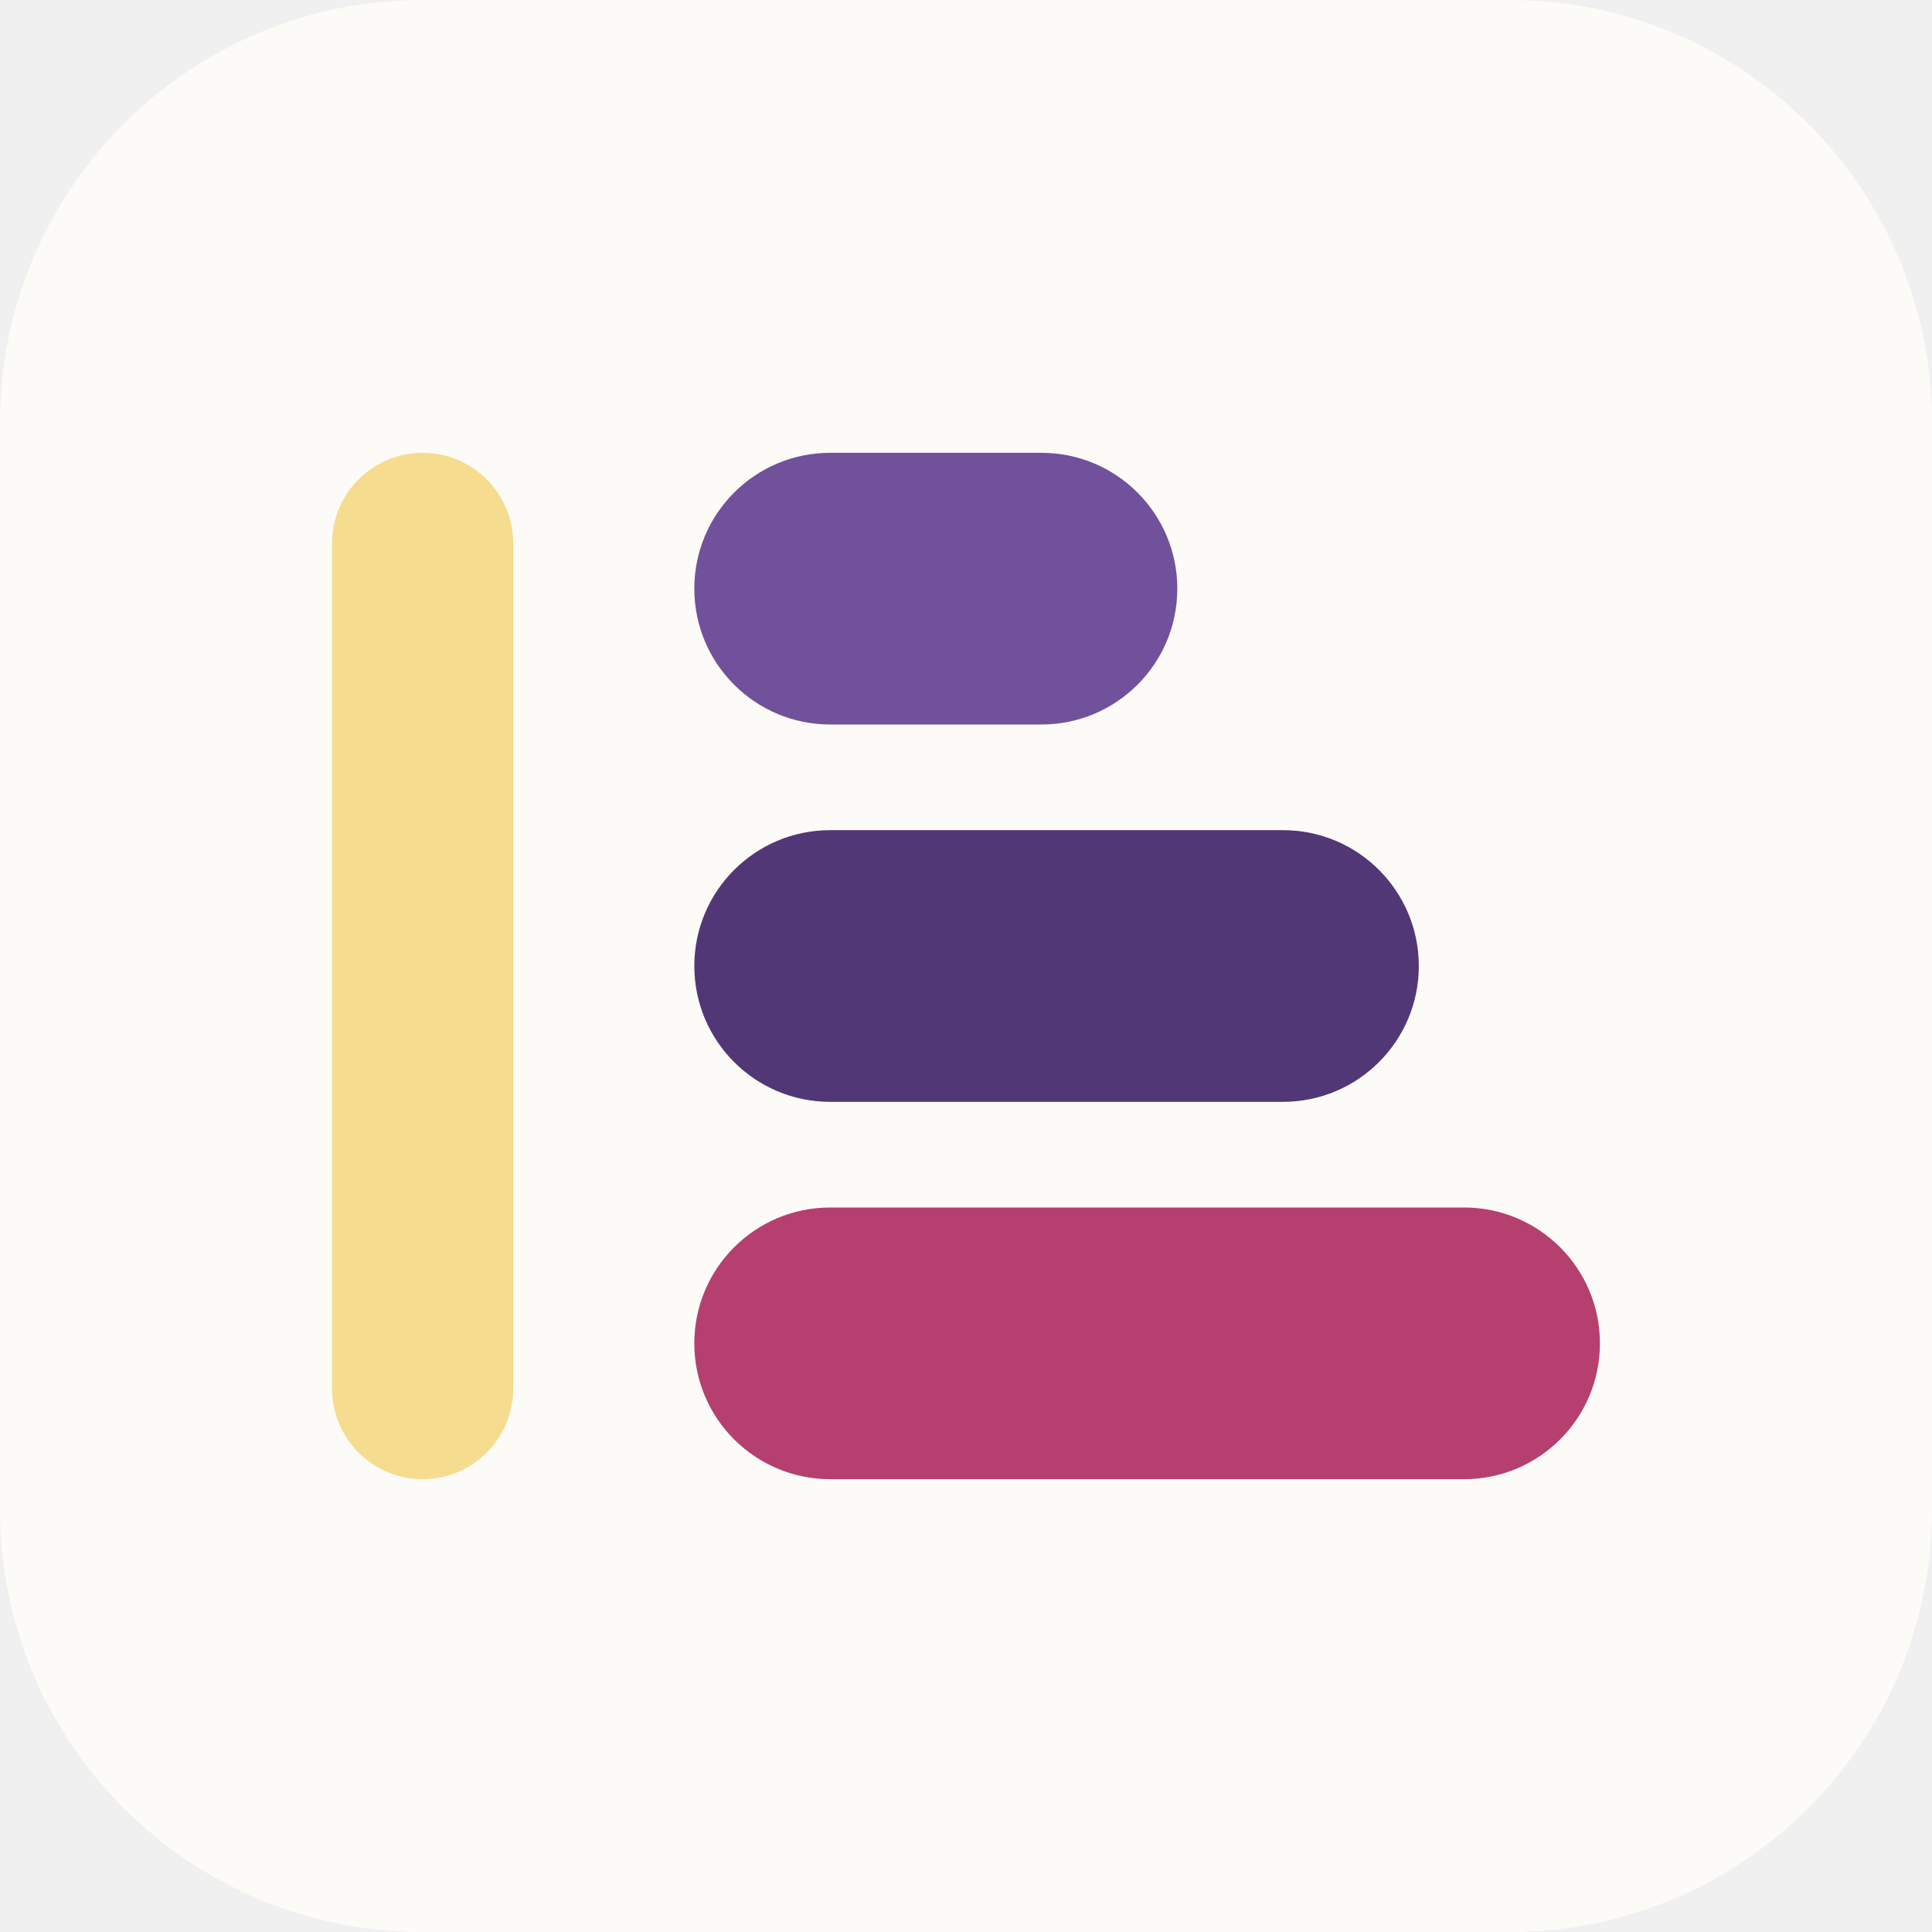
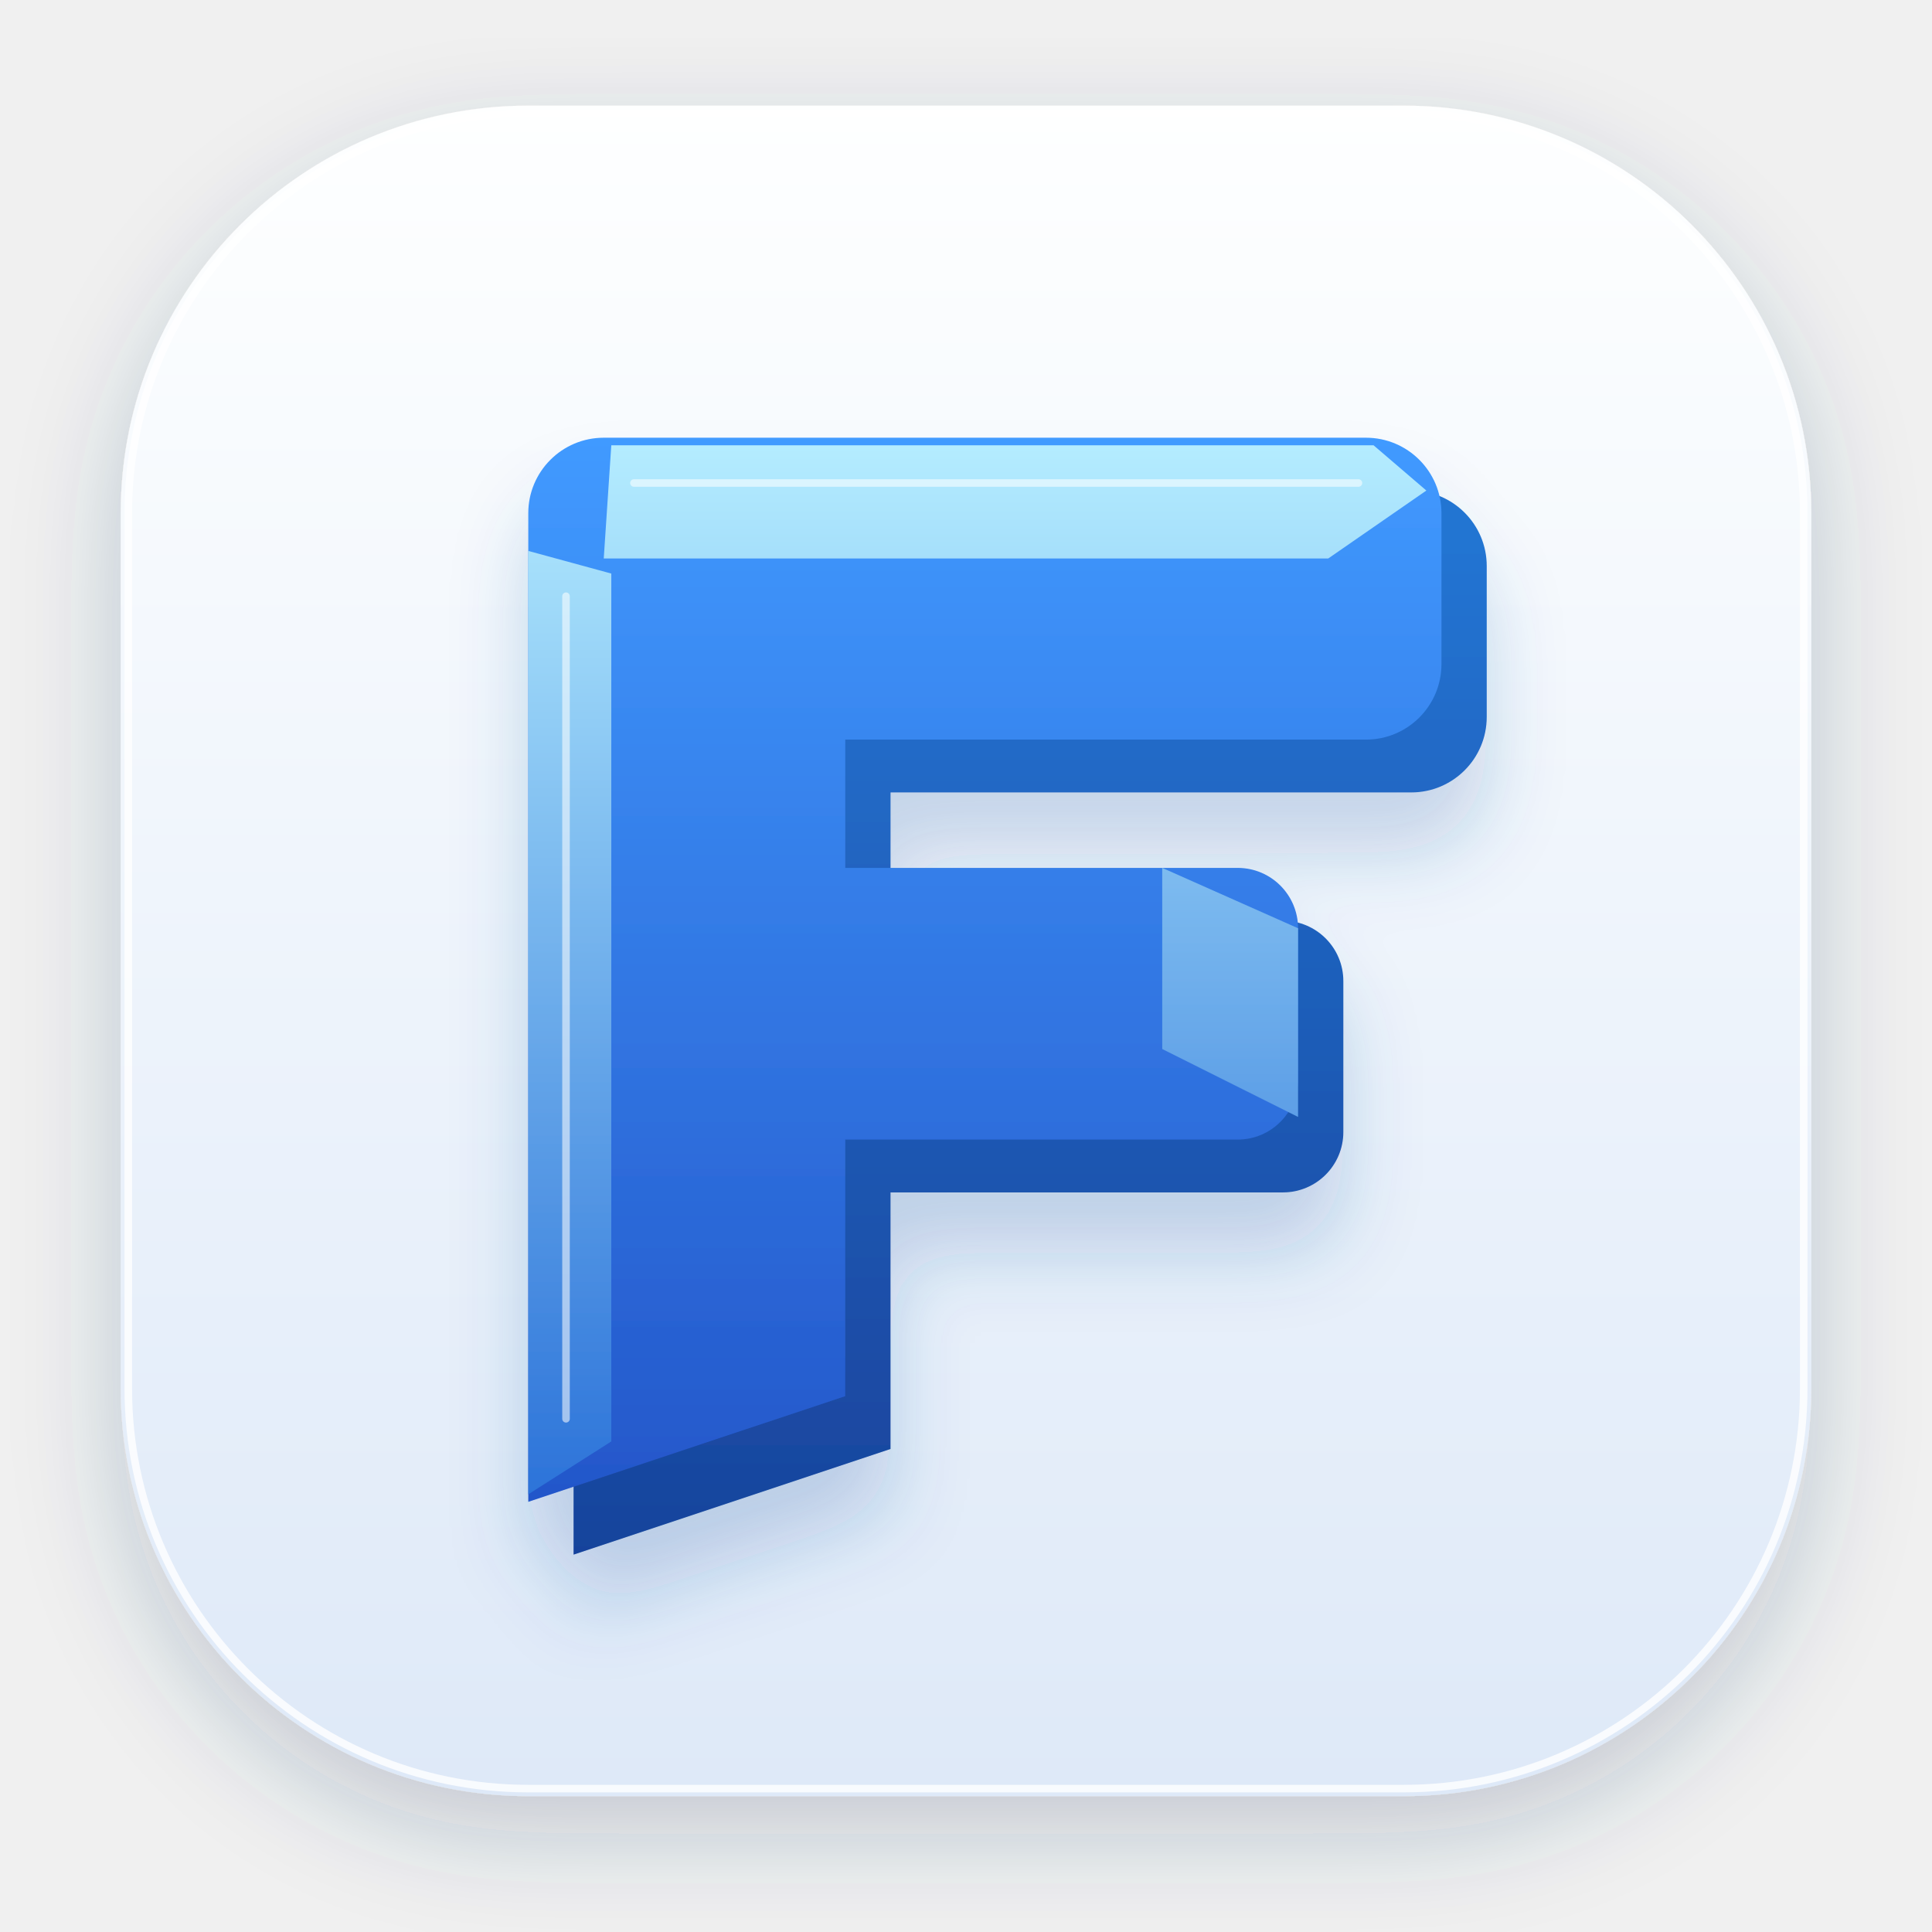
- <svg xmlns="http://www.w3.org/2000/svg" viewBox="0 0 64 64" role="img" aria-label="facetmark">
-   <rect width="64" height="64" rx="14" fill="#FDFBF7" />
-   <rect x="11" y="15" width="6" height="34" rx="3" fill="#F6DC8E" />
-   <rect x="23" y="15" width="16" height="9" rx="4.5" fill="#71519B" />
-   <rect x="23" y="27.5" width="24" height="9" rx="4.5" fill="#523776" />
-   <rect x="23" y="40" width="30" height="9" rx="4.5" fill="#B54070" />
+ <svg xmlns="http://www.w3.org/2000/svg" viewBox="0 0 256 256" fill="none">
+   <defs>
+     <linearGradient id="tile" x1="128" y1="14" x2="128" y2="238" gradientUnits="userSpaceOnUse">
+       <stop stop-color="#feffff" />
+       <stop offset="1" stop-color="#dee9f8" />
+     </linearGradient>
+     <linearGradient id="face" x1="130" y1="58" x2="130" y2="206" gradientUnits="userSpaceOnUse">
+       <stop stop-color="#419aff" />
+       <stop offset="1" stop-color="#2253c7" />
+     </linearGradient>
+     <linearGradient id="side" x1="130" y1="65" x2="130" y2="213" gradientUnits="userSpaceOnUse">
+       <stop stop-color="#2474d2" />
+       <stop offset="1" stop-color="#173e96" />
+     </linearGradient>
+     <linearGradient id="fold" x1="130" y1="58" x2="130" y2="198" gradientUnits="userSpaceOnUse">
+       <stop stop-color="#b5edff" />
+       <stop offset="1" stop-color="#2c73d9" />
+     </linearGradient>
+     <filter id="shadow" x="0" y="0" width="256" height="256" filterUnits="userSpaceOnUse">
+       <feDropShadow dx="0" dy="5" stdDeviation="7" flood-color="#274269" flood-opacity=".22" />
+     </filter>
+     <filter id="mark-shadow" x="50" y="45" width="165" height="185" filterUnits="userSpaceOnUse">
+       <feDropShadow dx="0" dy="8" stdDeviation="5" flood-color="#275da4" flood-opacity=".22" />
+     </filter>
+     <path id="f" d="M80 58h101a10 10 0 0 1 10 10v20a10 10 0 0 1-10 10h-69v17h52a8 8 0 0 1 8 8v20a8 8 0 0 1-8 8h-52v34l-42 14V68a10 10 0 0 1 10-10Z" />
+   </defs>
+   <rect x="16" y="14" width="224" height="224" rx="54" fill="url(#tile)" filter="url(#shadow)" />
+   <rect x="17" y="15" width="222" height="222" rx="53" stroke="#fff" stroke-opacity=".8" />
+   <g filter="url(#mark-shadow)">
+     <use href="#f" transform="translate(6 7)" fill="url(#side)" />
+     <use href="#f" fill="url(#face)" />
+     <path d="M81 59h101l7 6-13 9H80Z M70 73l11 3v115l-11 7Z M154 115l18 8v25l-18-9Z" fill="url(#fold)" />
+     <path d="M84 64h96 M75 79v109" stroke="#fff" stroke-opacity=".55" stroke-linecap="round" />
+   </g>
</svg>
